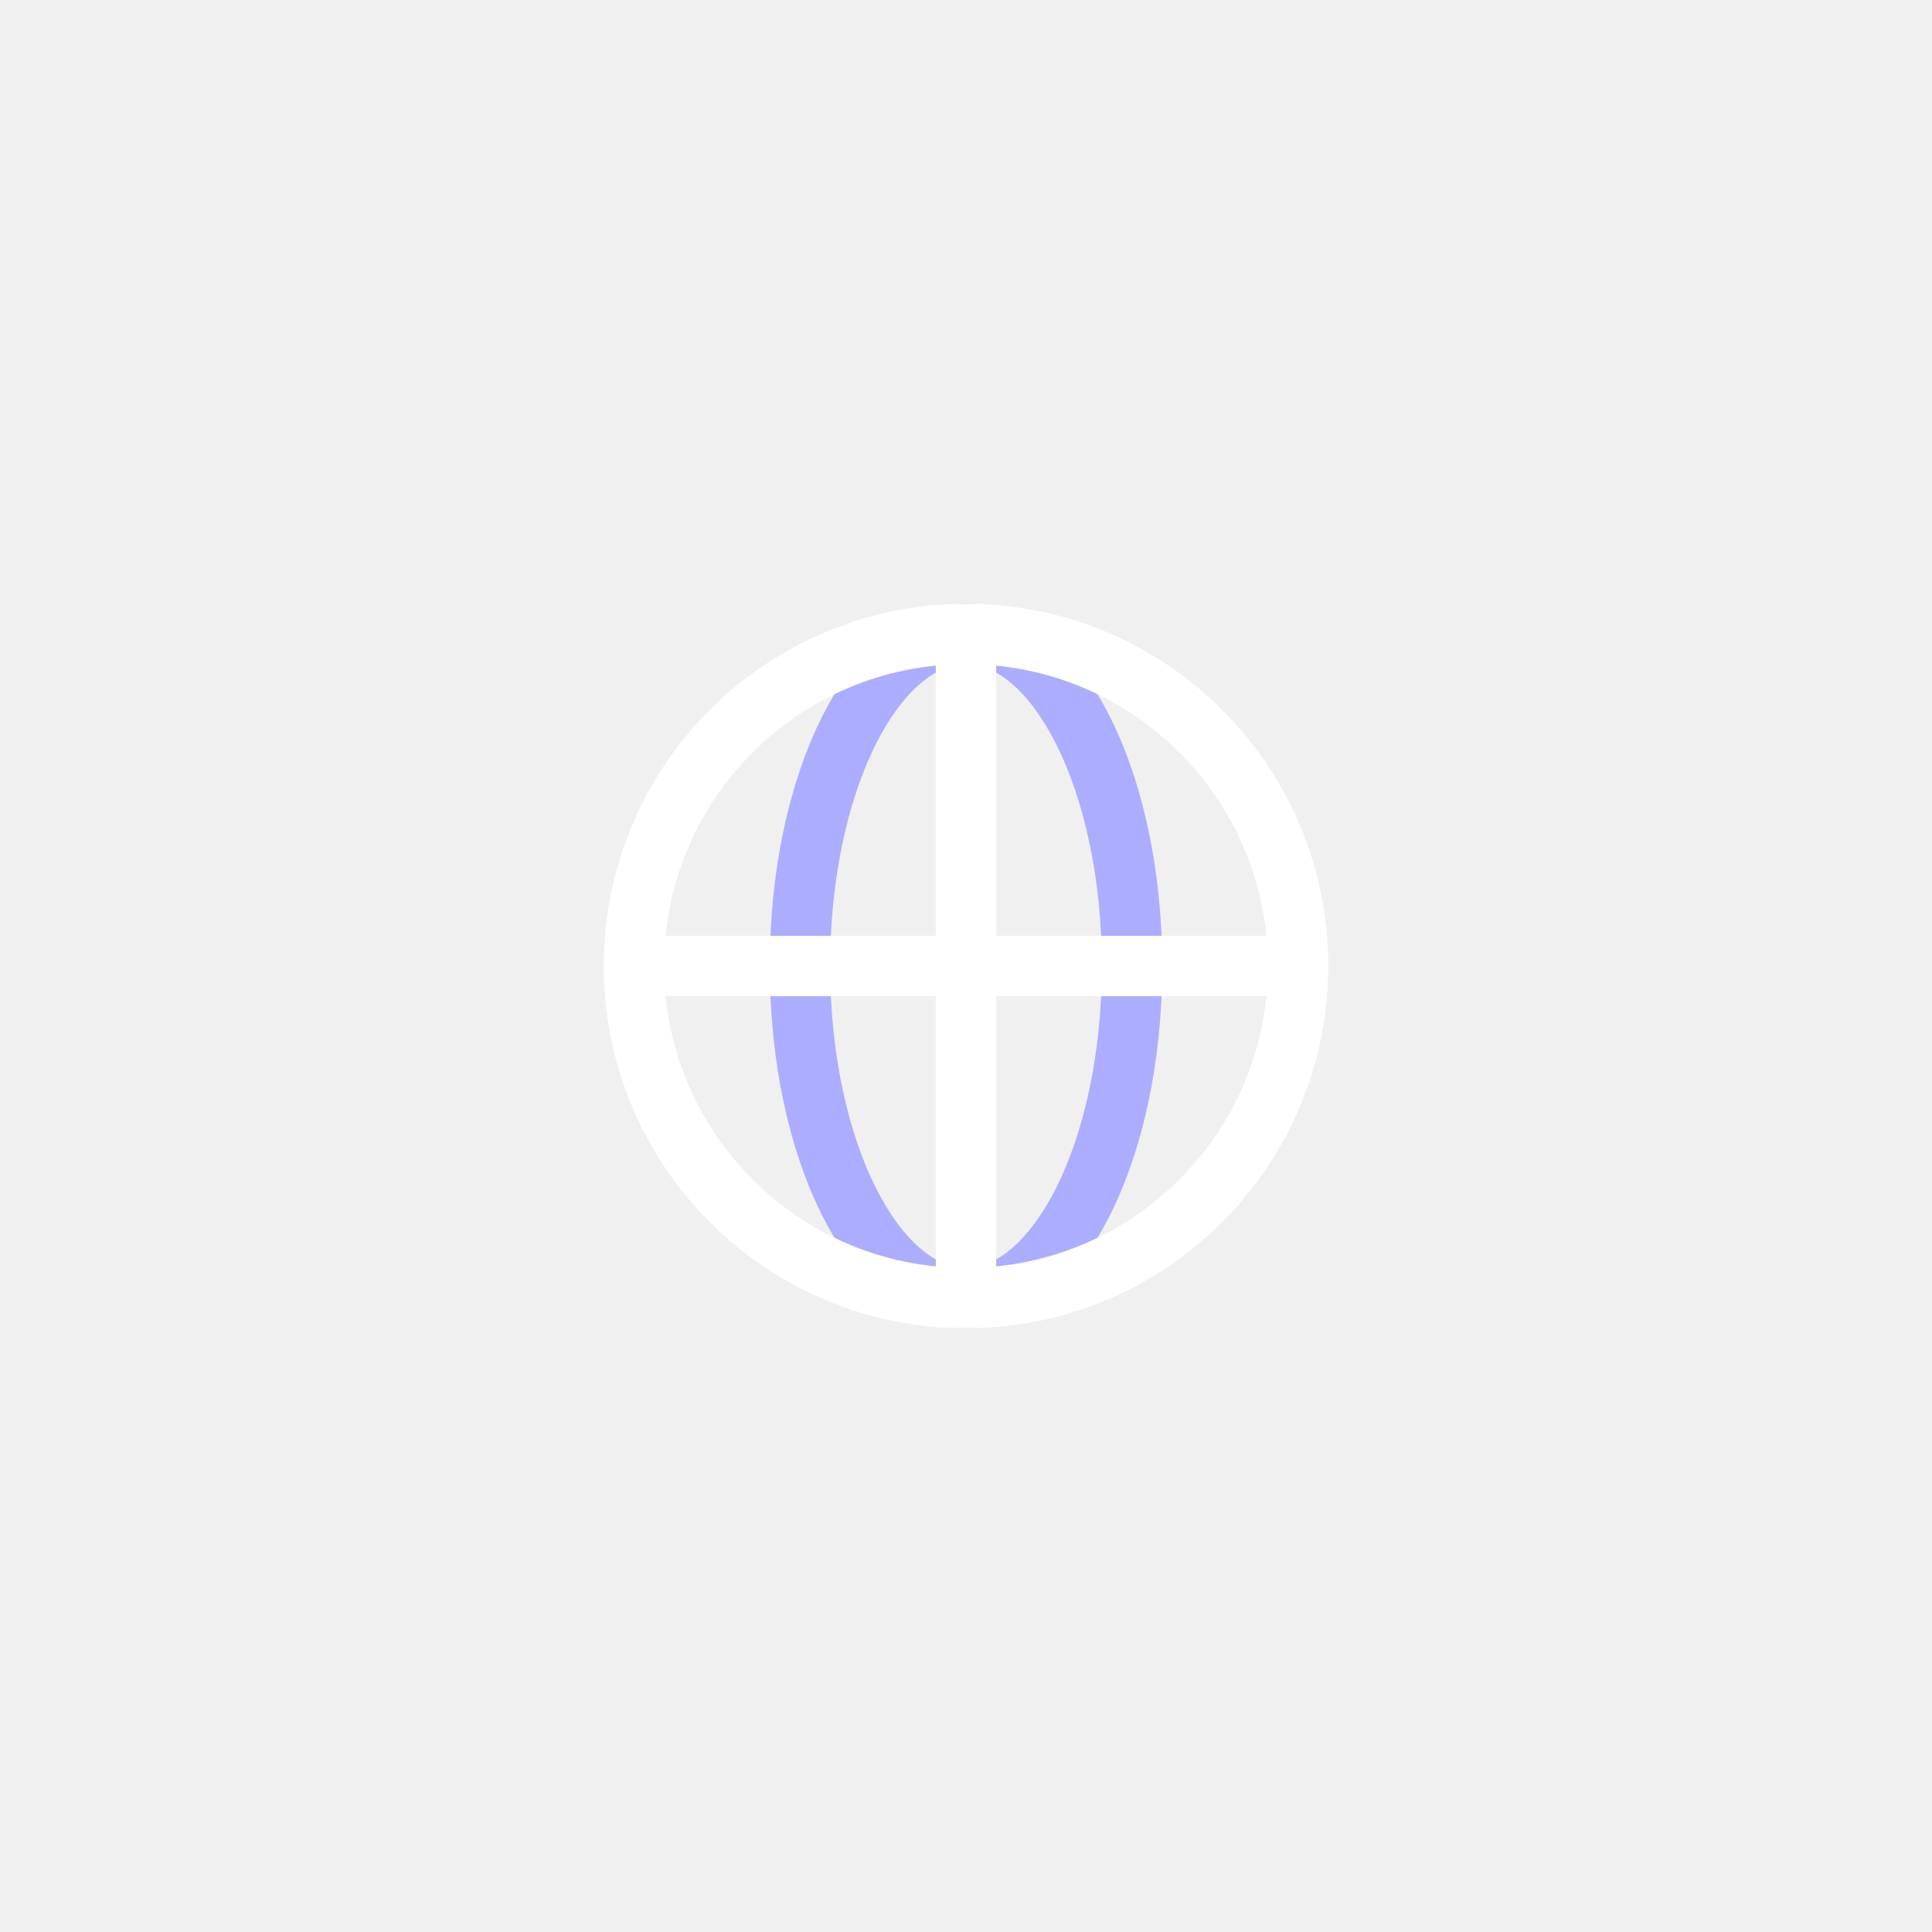
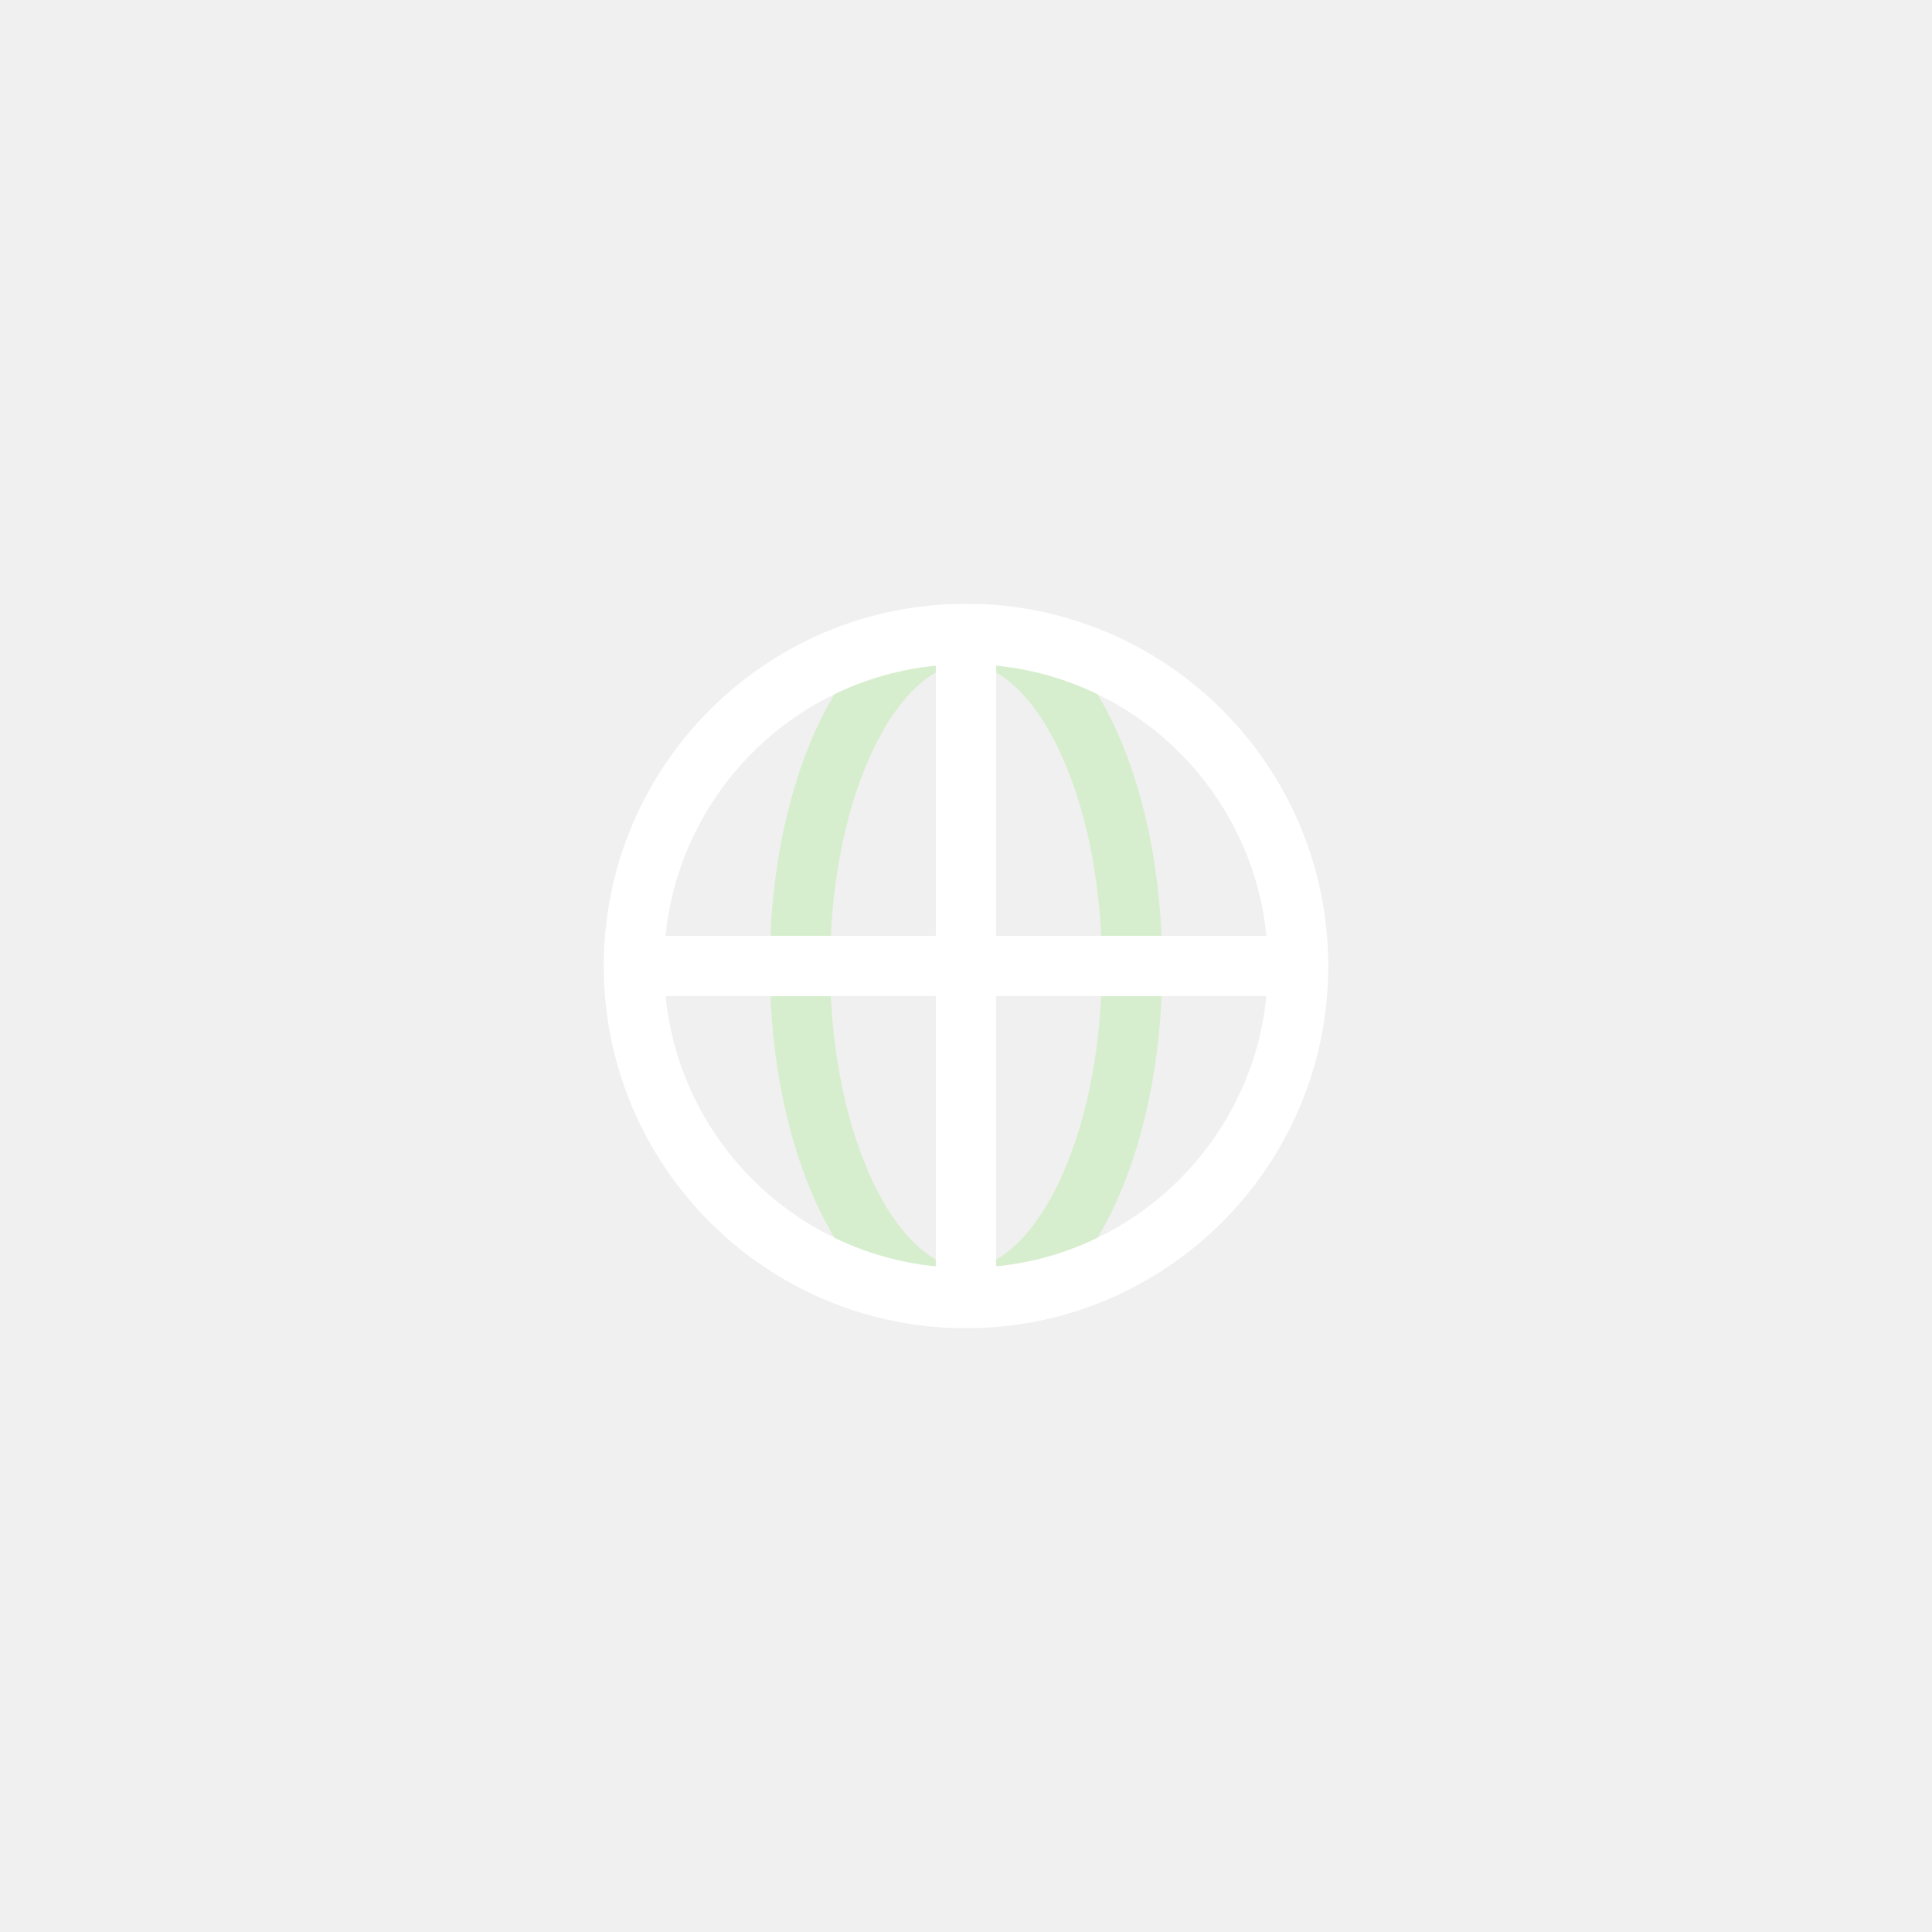
<svg xmlns="http://www.w3.org/2000/svg" width="64" height="64">
  <g stroke-width="2" fill="none" fill-rule="evenodd">
-     <ellipse stroke="#ACADFF" stroke-linecap="square" cx="32" cy="32" rx="5.5" ry="11" />
+     <ellipse stroke="#d7eece" stroke-linecap="square" cx="32" cy="32" rx="5.5" ry="11" />
    <path d="M32 21v22M21 32h22" stroke="#FFF" />
    <circle stroke="#FFF" stroke-linecap="square" cx="32" cy="32" r="11" />
  </g>
</svg>
